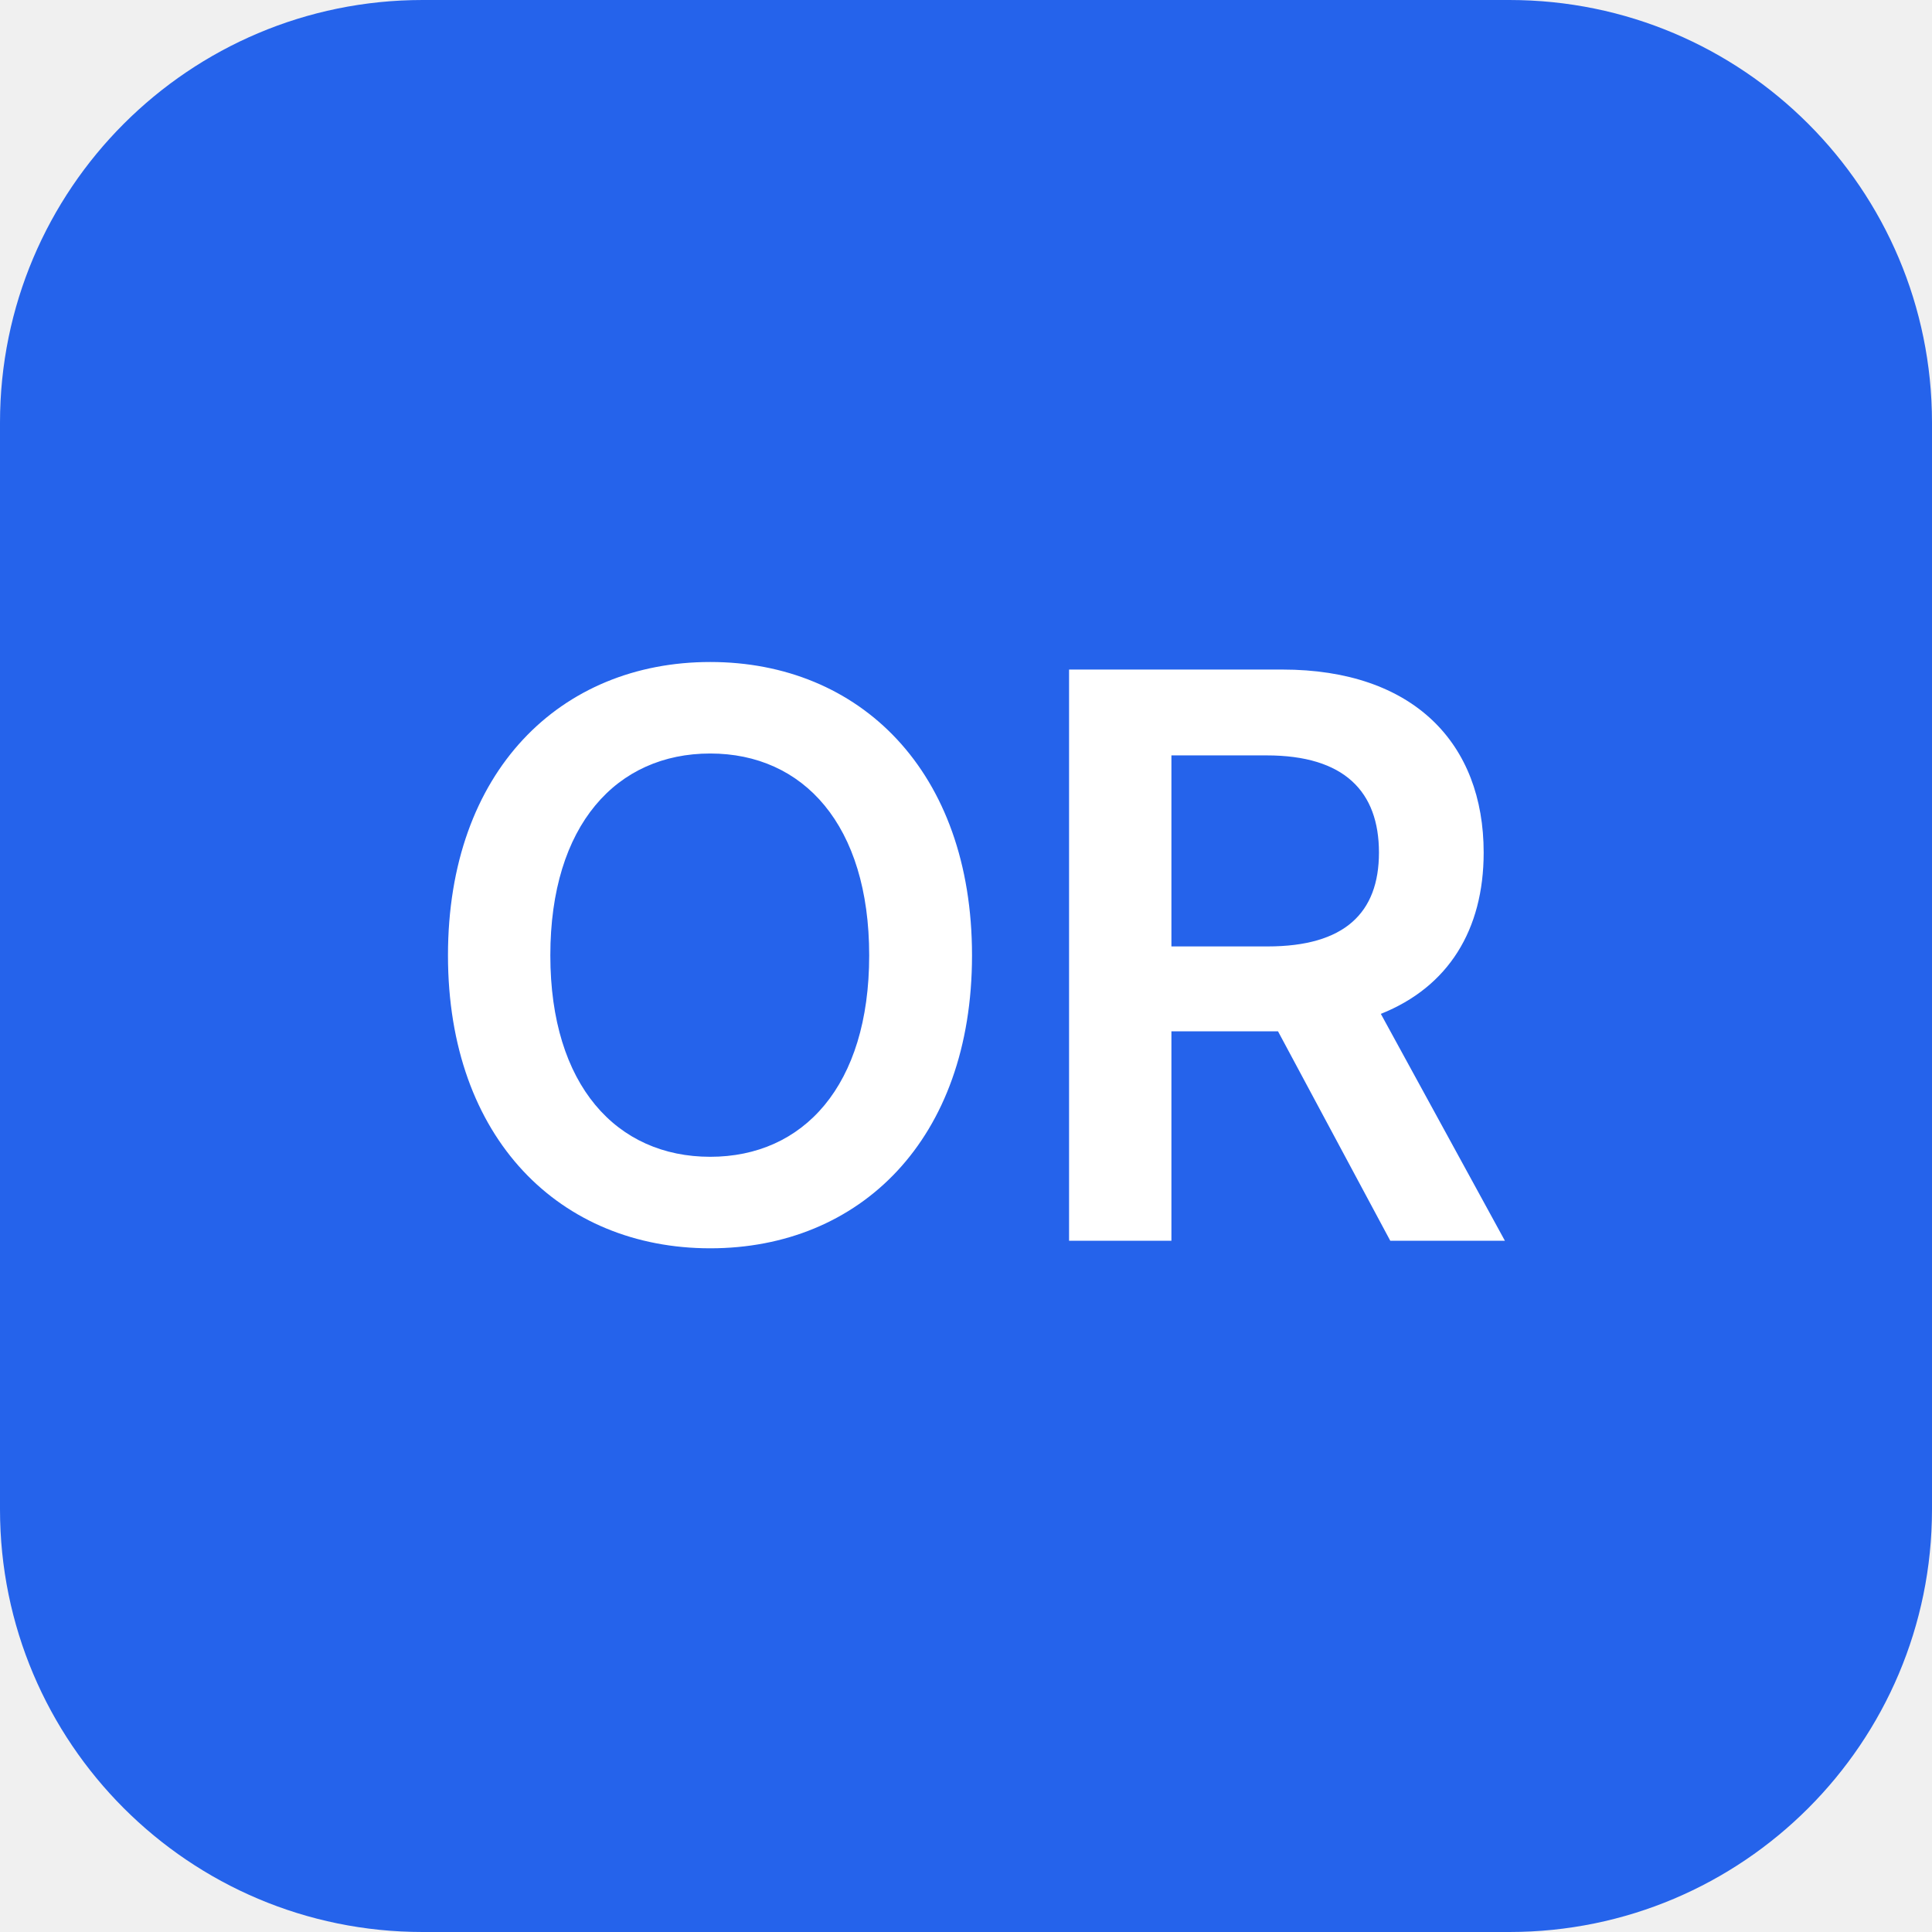
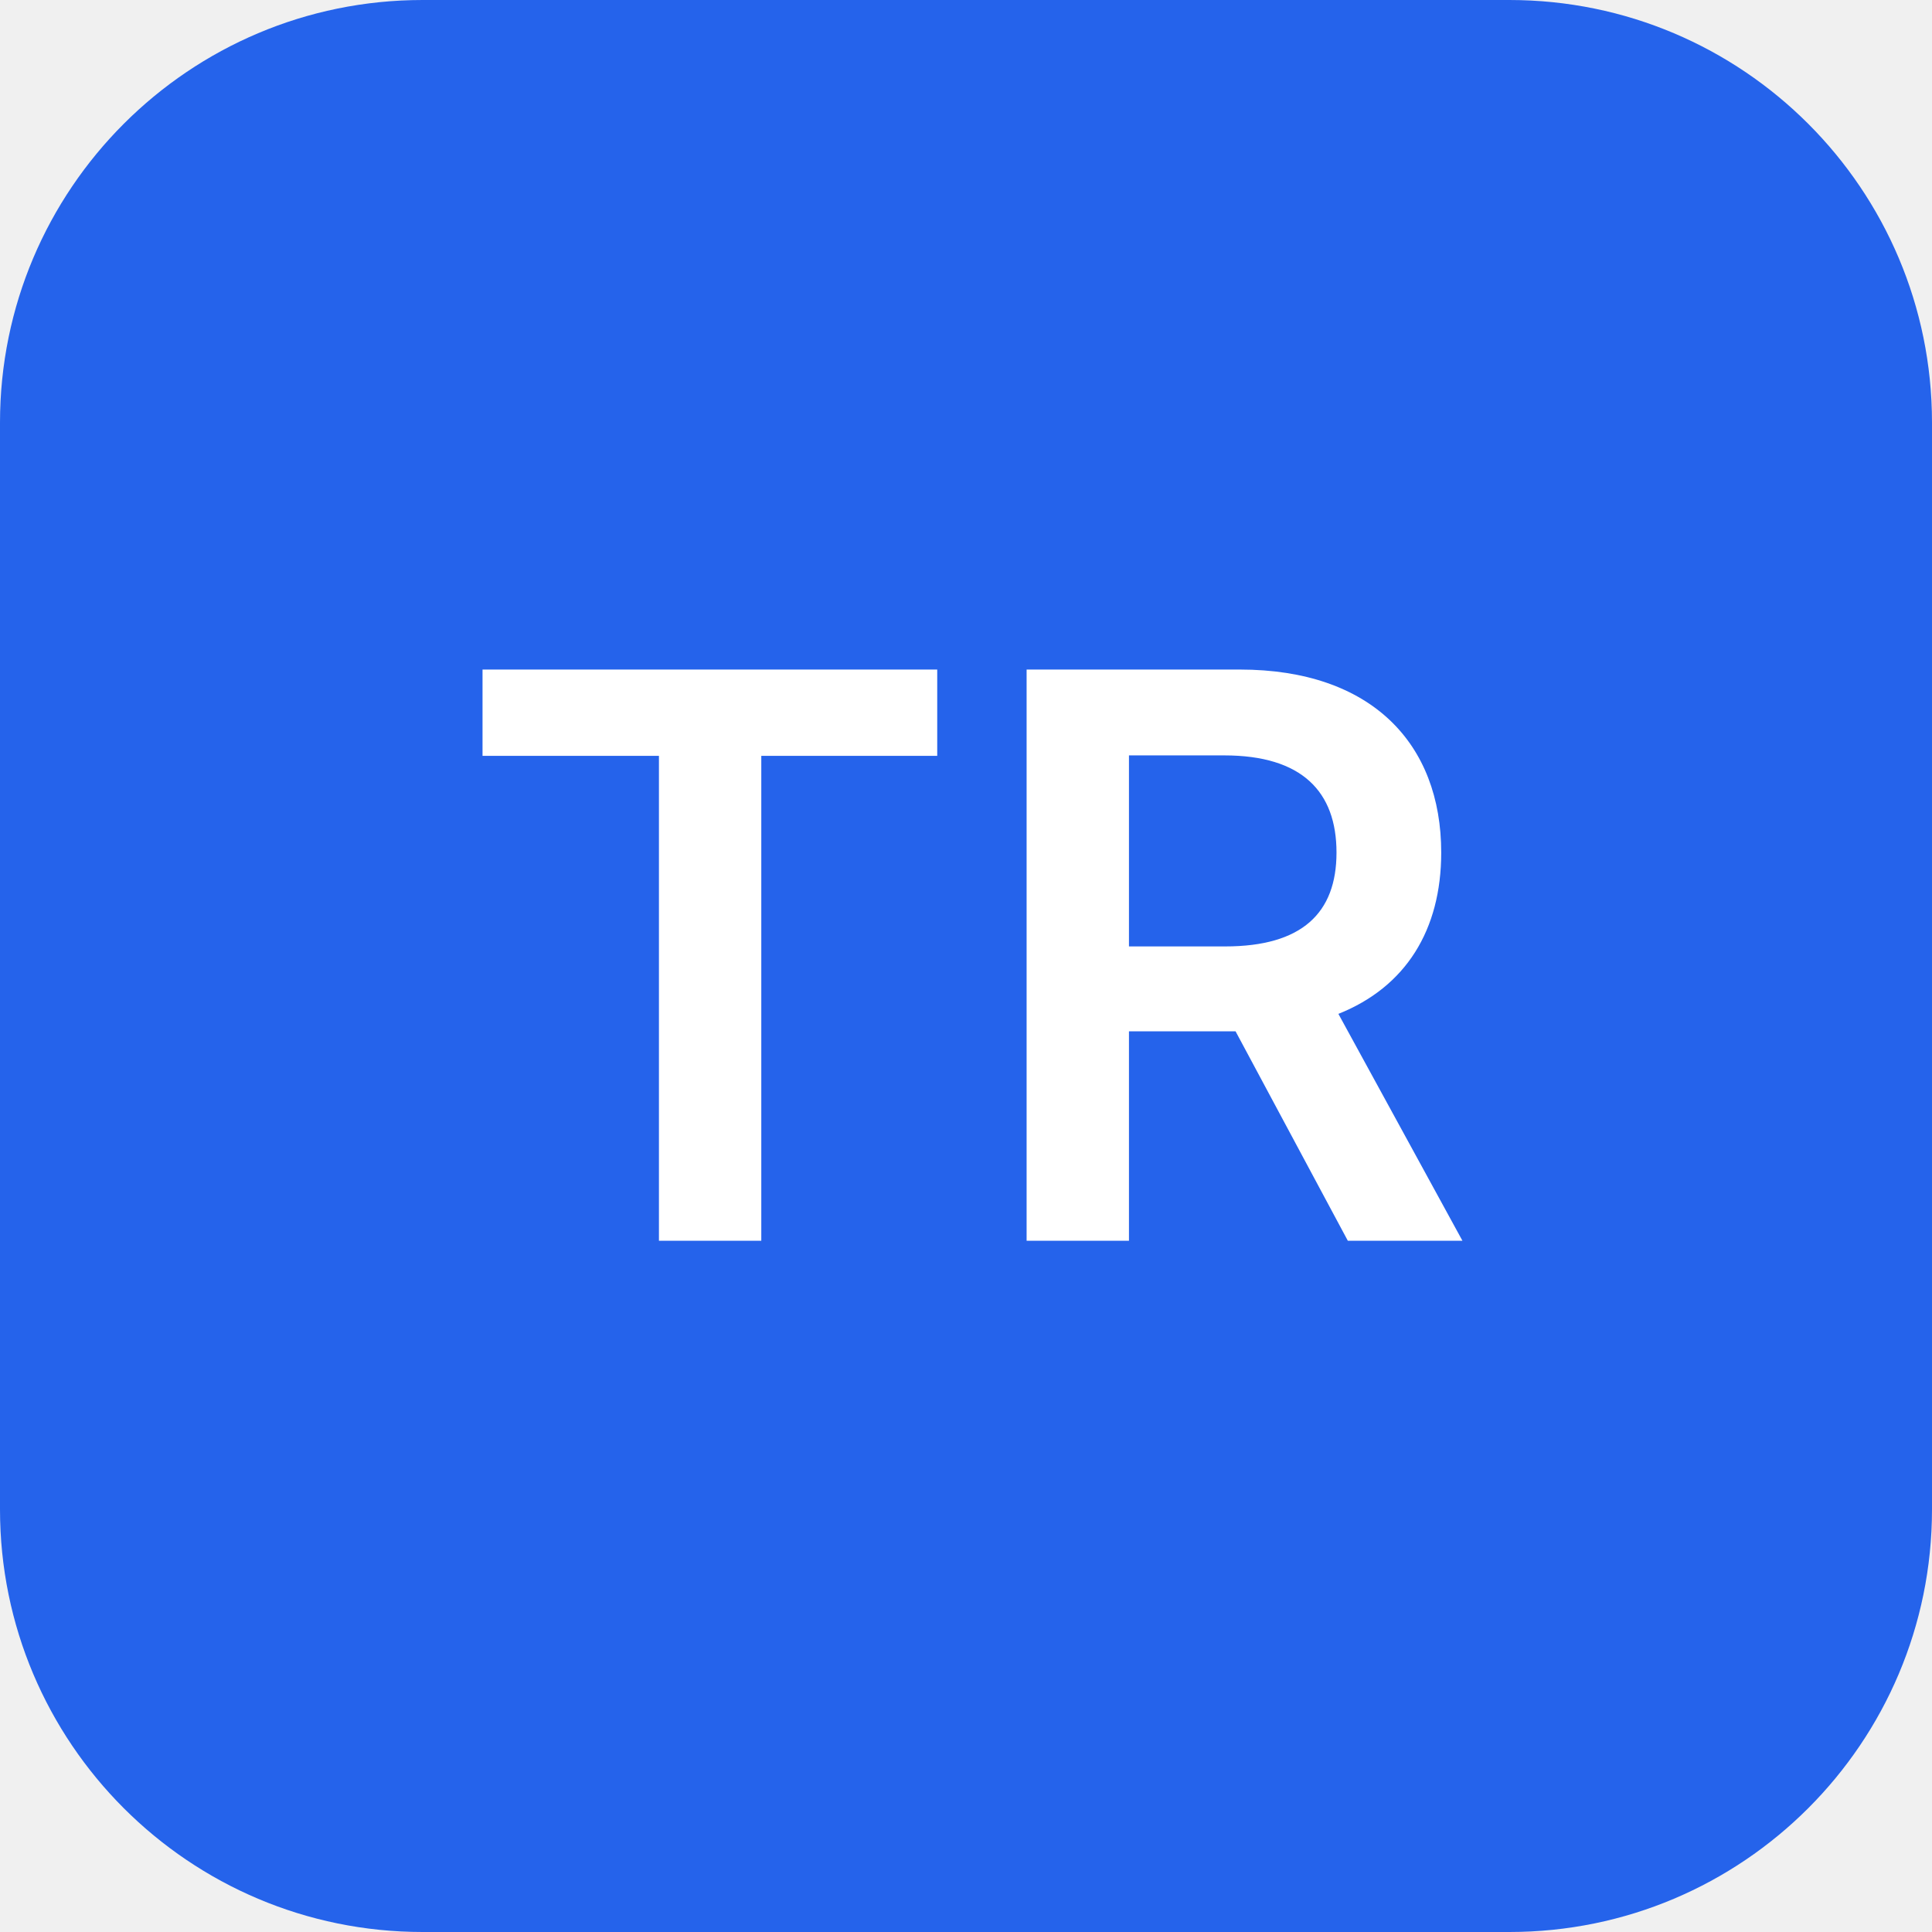
<svg xmlns="http://www.w3.org/2000/svg" viewBox="0 0 64 64">
  <rect width="64" height="64" rx="14" fill="#2563eb" />
-   <text x="32" y="32" dy="0.35em" text-anchor="middle" font-family="ui-sans-serif, system-ui, -apple-system, sans-serif" font-size="26" font-weight="600" fill="#ffffff">OR</text>
+   <text x="32" y="32" dy="0.35em" text-anchor="middle" font-family="ui-sans-serif, system-ui, -apple-system, sans-serif" font-size="26" font-weight="600" fill="#ffffff">TR</text>
</svg>
